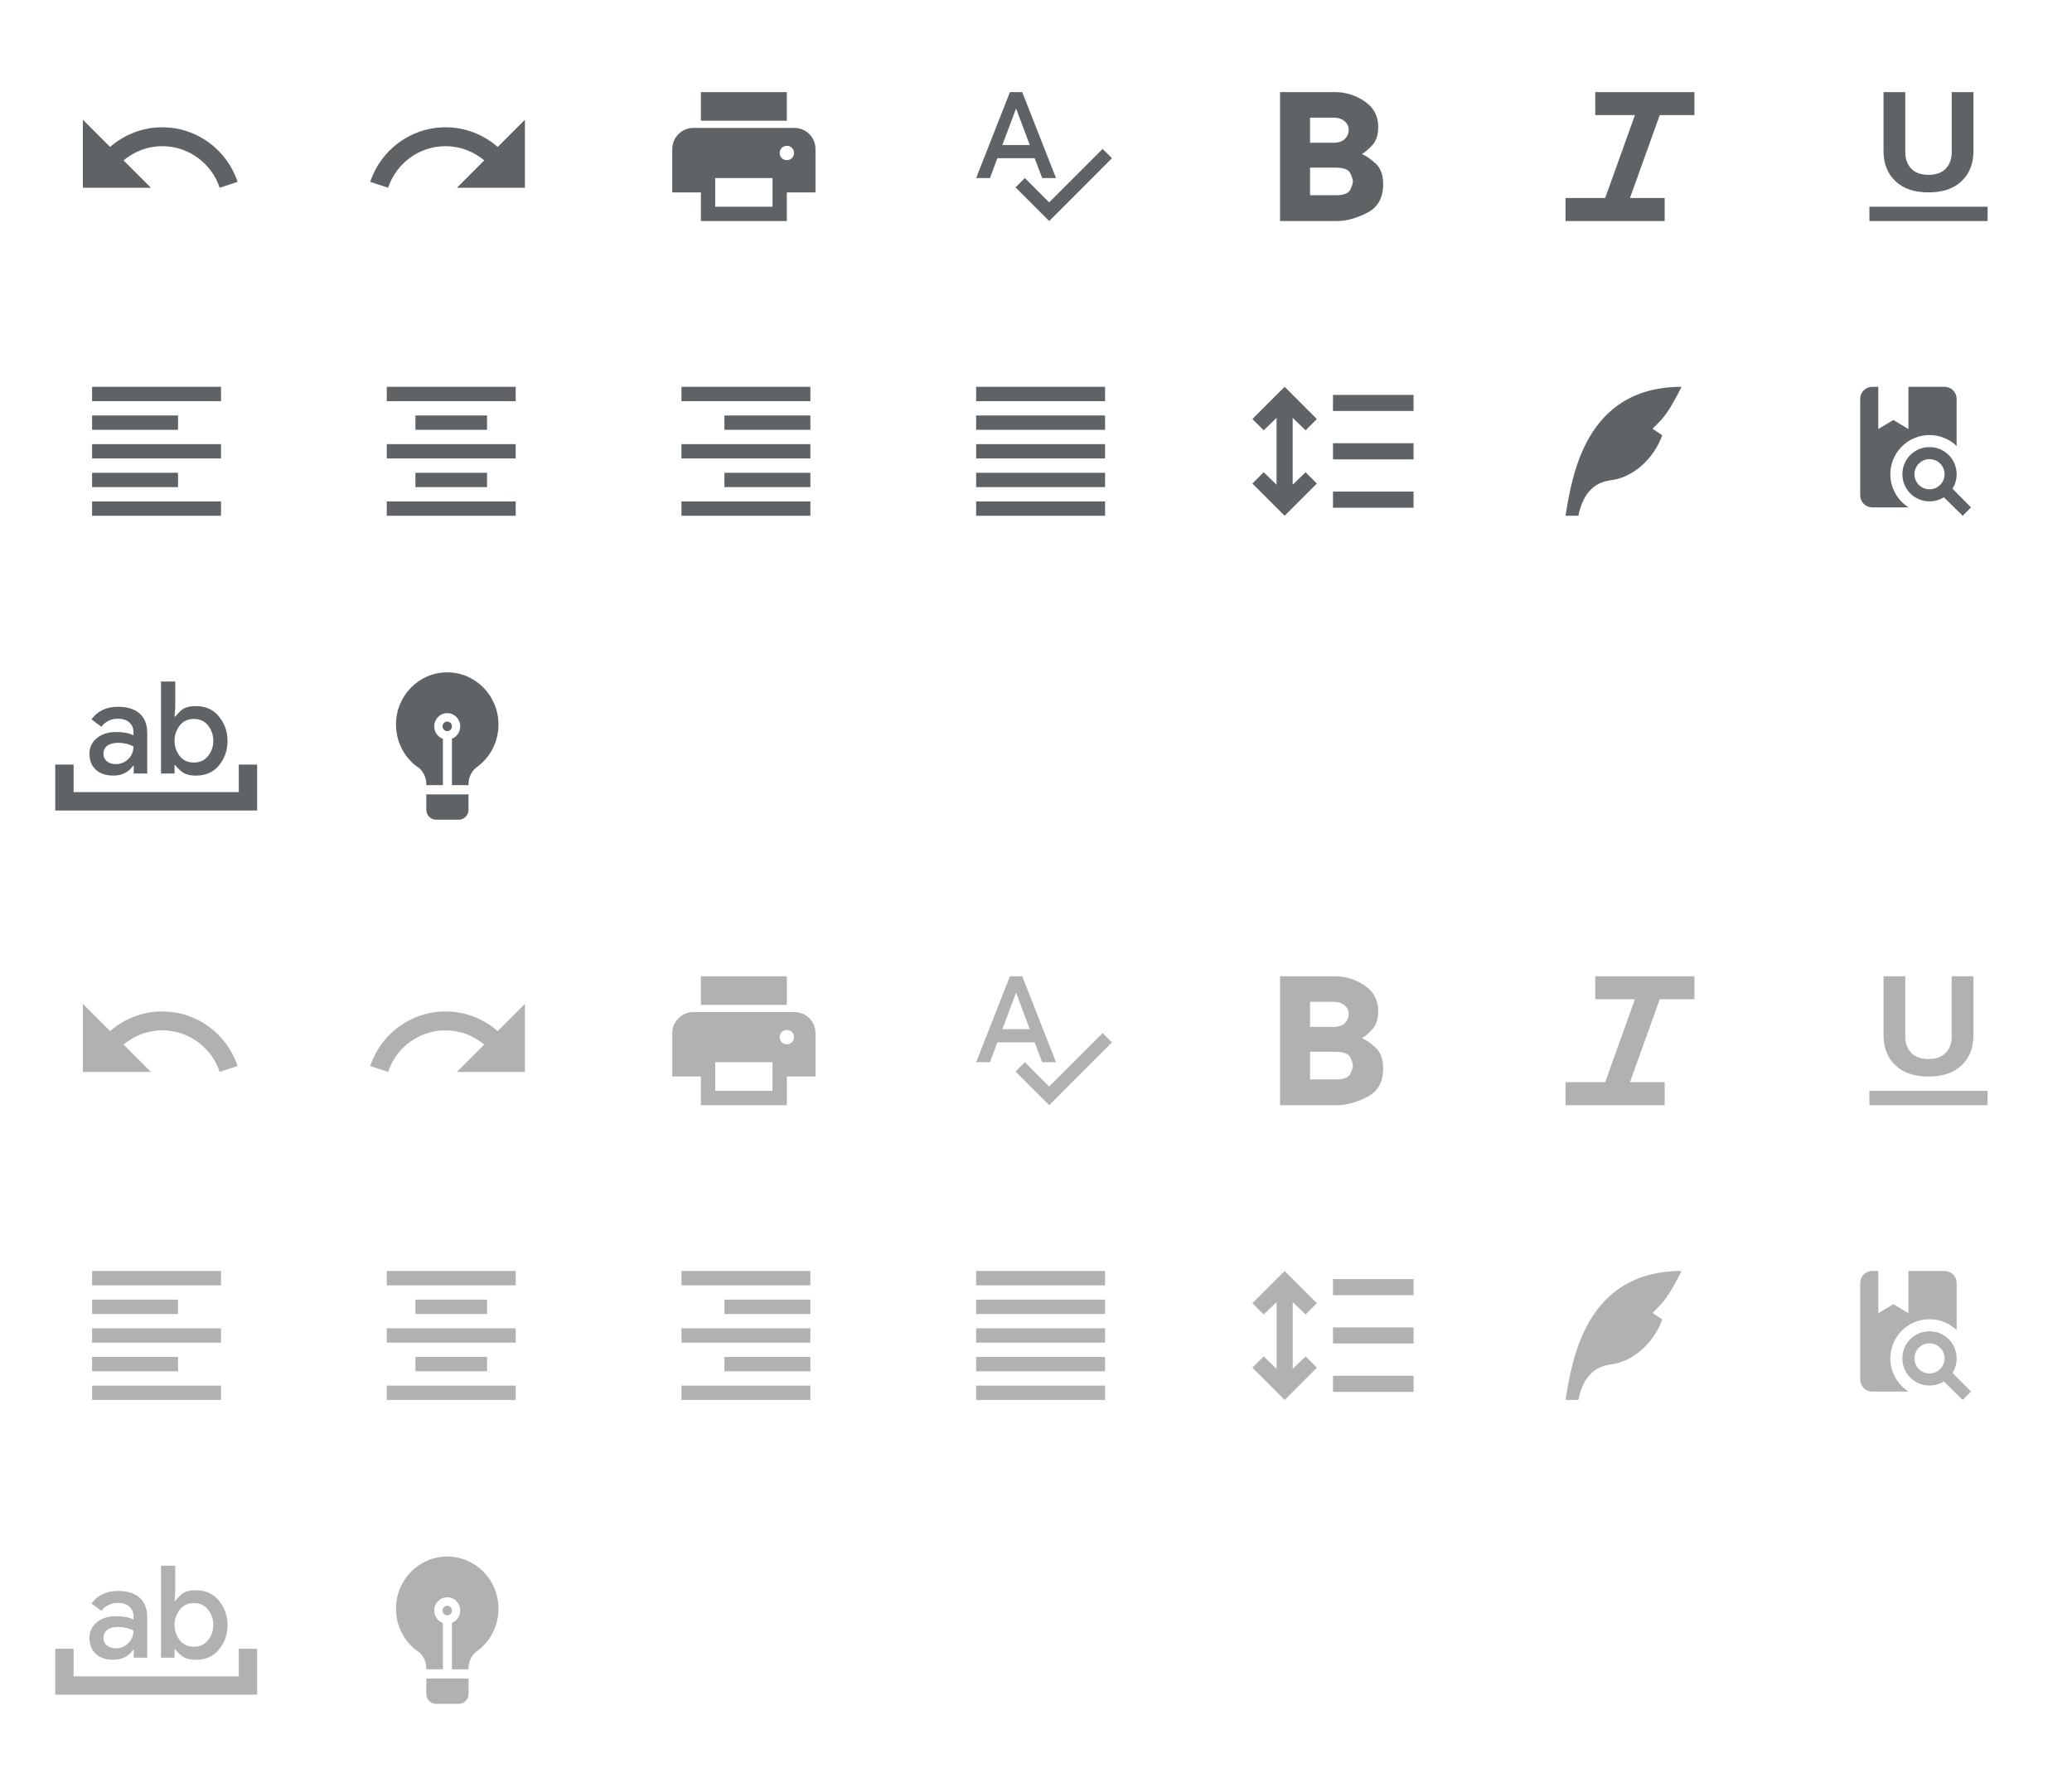
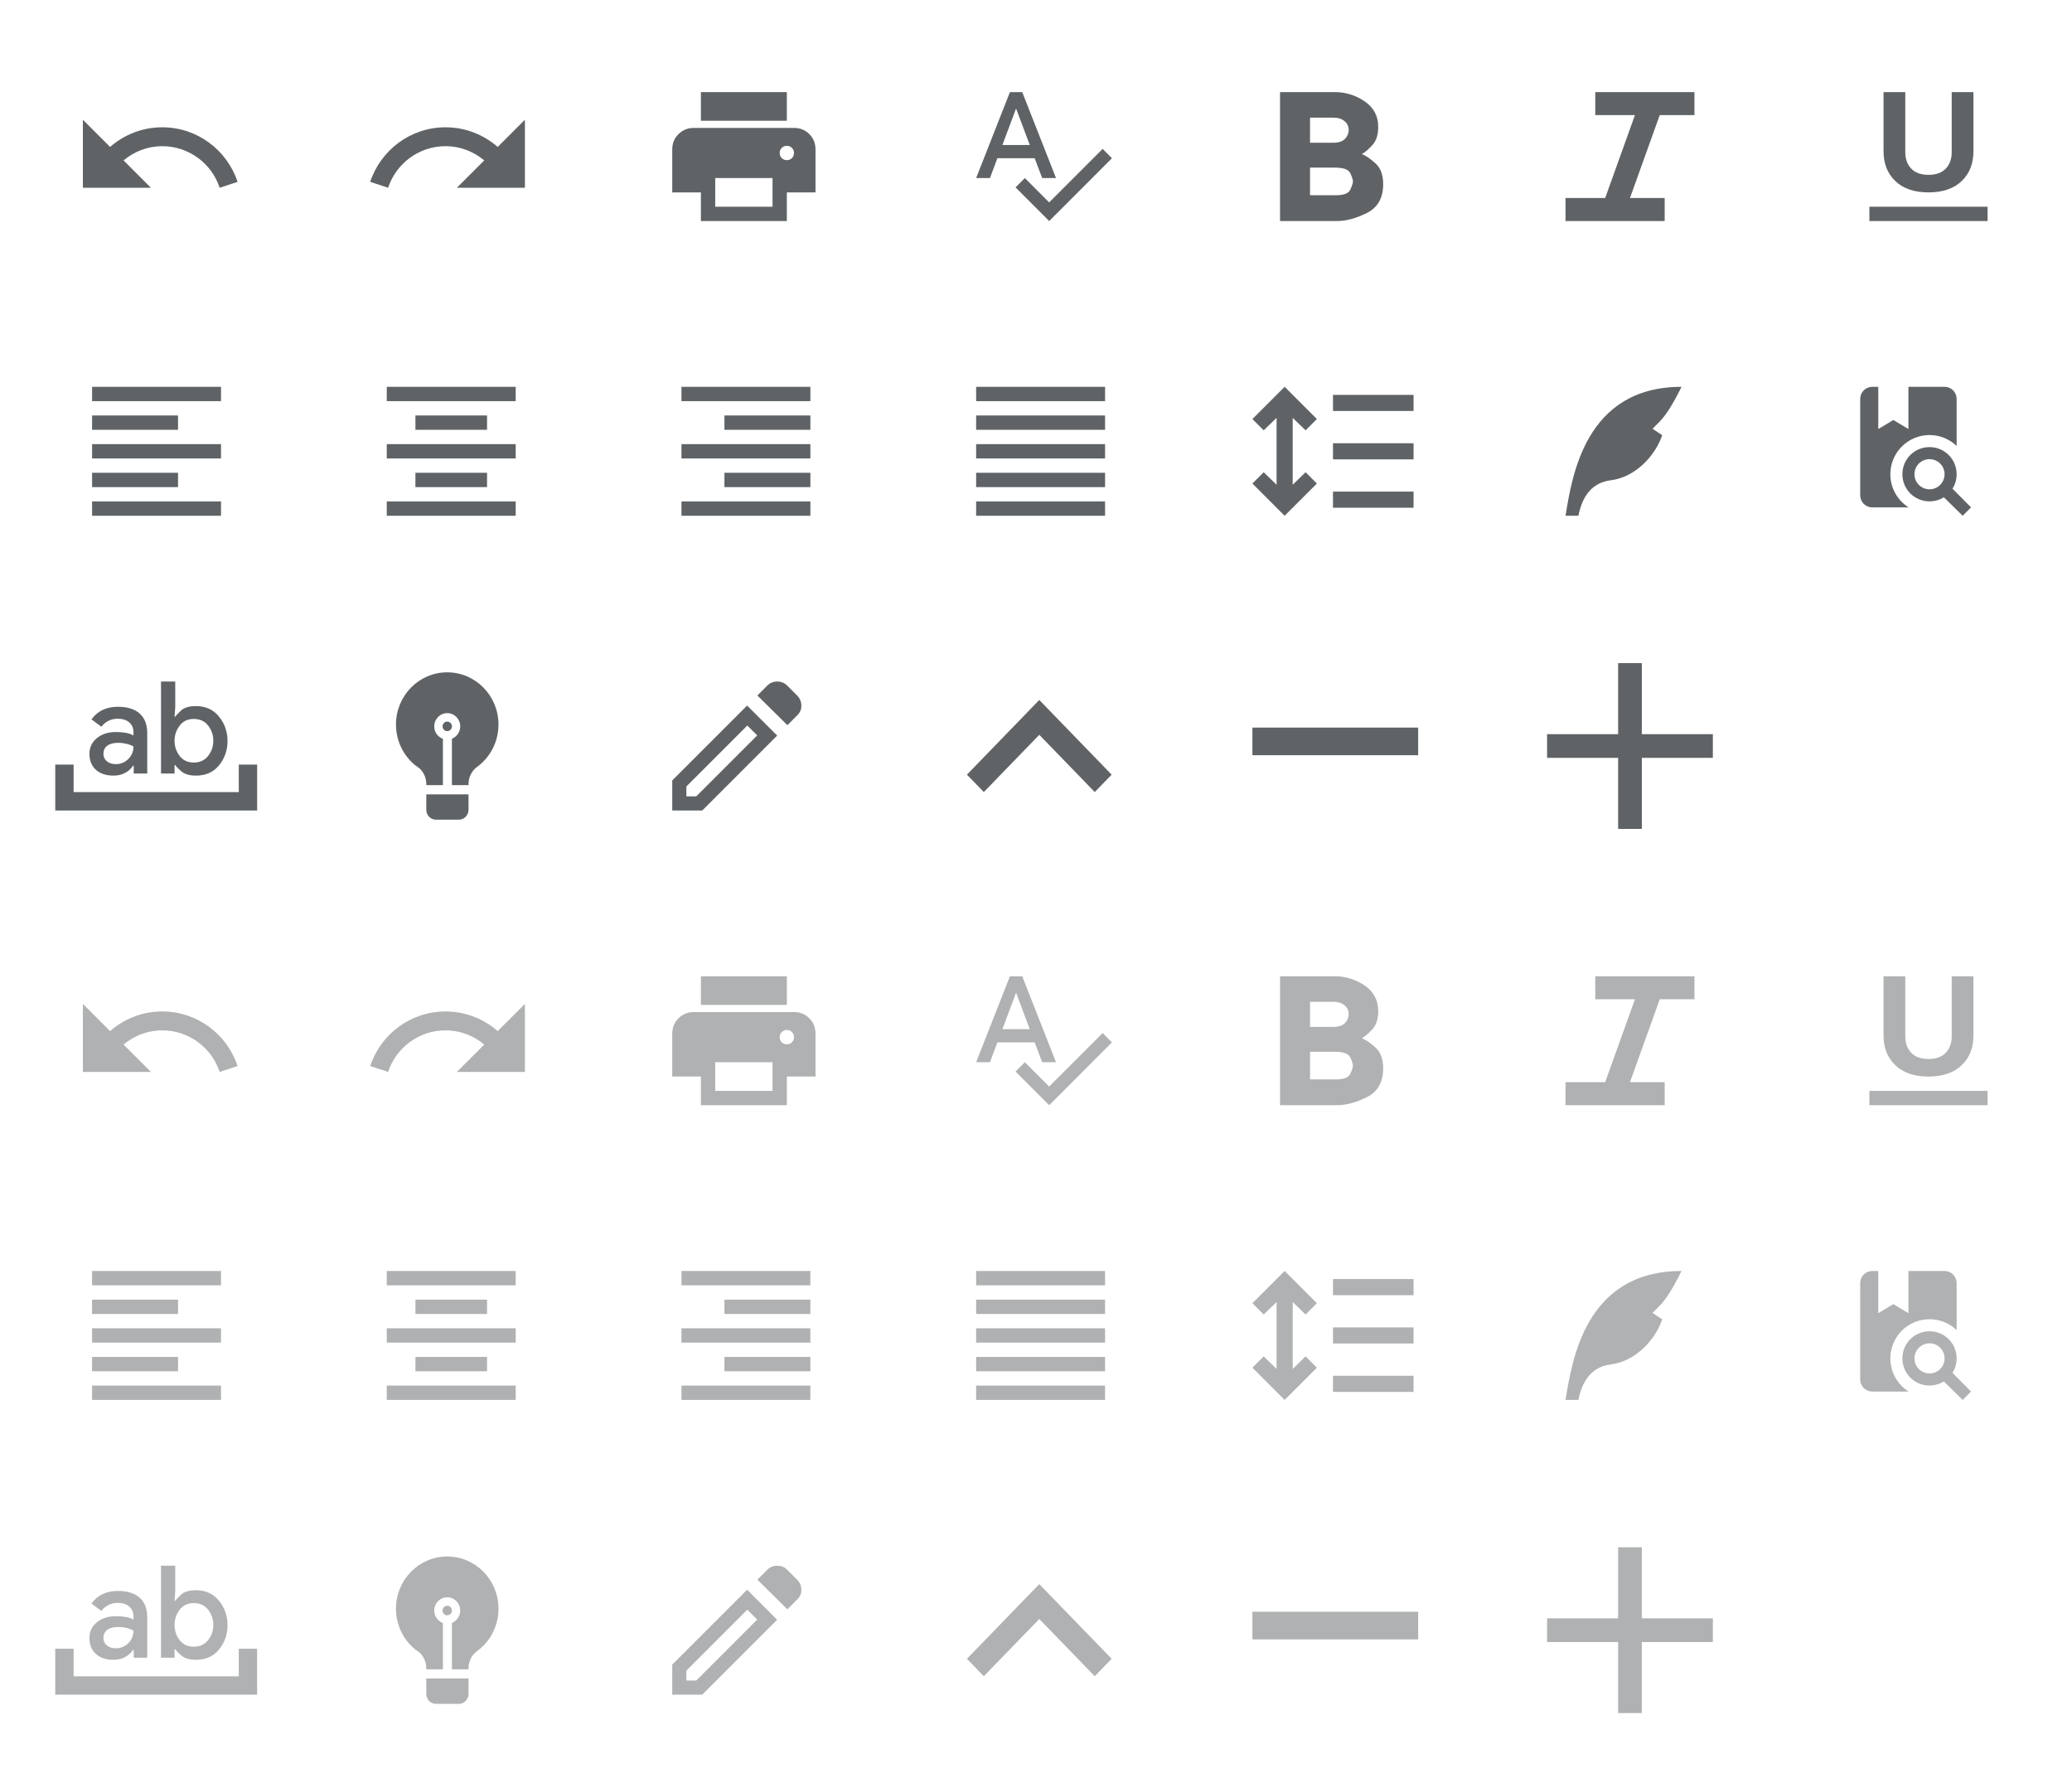
<svg xmlns="http://www.w3.org/2000/svg" width="225" height="193" viewBox="0 0 225 193" fill="none">
+   <path d="M175.714 186V178.286H168V175.714H175.714V168H178.286V175.714H186V178.286H178.286V186H175.714Z" fill="#AFB1B2" />
+   <path d="M136 175H154V178H136V175Z" fill="#AFB1B2" />
+   <path d="M106.833 182L105 180.108L112.857 172L120.714 180.108L118.881 182L112.857 175.784L106.833 182Z" fill="#AFB1B2" />
+   <path d="M74.534 182.466H75.608L82.225 175.849L81.151 174.775L74.534 181.392V182.466ZM85.504 174.737L82.244 171.515L83.318 170.441C83.612 170.147 83.973 170 84.402 170C84.83 170 85.191 170.147 85.485 170.441L86.559 171.515C86.853 171.809 87.006 172.164 87.019 172.58C87.032 172.995 86.891 173.35 86.597 173.644L85.504 174.737ZM84.392 175.868L76.26 184H73V180.74L81.132 172.608L84.392 175.868ZM81.688 175.312L81.151 174.775L82.225 175.849L81.688 175.312Z" fill="#AFB1B2" />
  <path fill-rule="evenodd" clip-rule="evenodd" d="M45.077 179.081C45.262 179.18 45.432 179.305 45.583 179.45C45.407 179.337 45.239 179.213 45.077 179.081Z" fill="#AFB1B2" />
  <path fill-rule="evenodd" clip-rule="evenodd" d="M51.7 179.348C51.777 179.283 51.86 179.222 51.946 179.167C51.865 179.23 51.783 179.29 51.7 179.348Z" fill="#AFB1B2" />
  <path fill-rule="evenodd" clip-rule="evenodd" d="M48.565 169C45.492 169 43 171.537 43 174.666C43 176.451 43.81 178.042 45.077 179.081C45.262 179.18 45.432 179.305 45.583 179.45C46.02 179.872 46.292 180.469 46.292 181.13V181.249H48.095V176.22C47.547 176.023 47.154 175.491 47.154 174.865C47.154 174.072 47.786 173.429 48.565 173.429C49.344 173.429 49.976 174.072 49.976 174.865C49.976 175.476 49.602 175.997 49.075 176.205V181.249H50.877V181.13C50.877 180.413 51.197 179.773 51.7 179.348C51.777 179.283 51.86 179.222 51.946 179.167C53.274 178.132 54.13 176.501 54.13 174.666C54.13 171.537 51.639 169 48.565 169ZM46.292 183.923V182.247H50.877V183.923C50.877 184.518 50.404 185 49.819 185H47.35C46.766 185 46.292 184.518 46.292 183.923Z" fill="#AFB1B2" />
  <path d="M49.075 174.865C49.075 175.152 48.847 175.384 48.565 175.384C48.284 175.384 48.056 175.152 48.056 174.865C48.056 174.579 48.284 174.347 48.565 174.347C48.847 174.347 49.075 174.579 49.075 174.865Z" fill="#AFB1B2" />
  <path d="M6 184V179.018H7.993V182.007H25.929V179.018H27.922V184H6ZM14.52 179.989V179.142H14.445C14.229 179.474 13.938 179.736 13.573 179.928C13.208 180.118 12.792 180.214 12.327 180.214C11.514 180.214 10.874 180.002 10.409 179.578C9.944 179.155 9.712 178.578 9.712 177.847C9.712 177.149 9.982 176.58 10.522 176.14C11.061 175.7 11.754 175.48 12.601 175.48C12.983 175.48 13.336 175.509 13.661 175.567C13.984 175.626 14.262 175.721 14.495 175.854V175.505C14.495 175.057 14.341 174.7 14.033 174.434C13.726 174.168 13.307 174.036 12.776 174.036C12.427 174.036 12.099 174.11 11.791 174.26C11.484 174.409 11.223 174.625 11.007 174.907L9.936 174.11C10.252 173.662 10.65 173.321 11.132 173.089C11.613 172.856 12.17 172.74 12.801 172.74C13.83 172.74 14.619 172.985 15.167 173.475C15.715 173.965 15.989 174.675 15.989 175.605V179.989H14.52ZM12.875 176.651C12.344 176.651 11.937 176.755 11.655 176.962C11.373 177.17 11.231 177.465 11.231 177.847C11.231 178.179 11.356 178.449 11.605 178.656C11.854 178.864 12.178 178.968 12.576 178.968C13.108 178.968 13.561 178.781 13.935 178.407C14.308 178.034 14.495 177.581 14.495 177.05C14.262 176.917 13.996 176.817 13.697 176.751C13.399 176.684 13.125 176.651 12.875 176.651ZM17.484 179.989V170H19.029V172.815L18.954 173.811H19.029C19.078 173.728 19.278 173.516 19.626 173.176C19.975 172.836 20.523 172.665 21.27 172.665C22.333 172.665 23.172 173.047 23.787 173.811C24.401 174.575 24.708 175.456 24.708 176.452C24.708 177.448 24.405 178.324 23.799 179.08C23.193 179.836 22.35 180.214 21.27 180.214C20.59 180.214 20.071 180.064 19.714 179.765C19.357 179.466 19.128 179.234 19.029 179.068H18.954V179.989H17.484ZM21.046 174.06C20.382 174.06 19.867 174.305 19.502 174.795C19.136 175.285 18.954 175.829 18.954 176.427C18.954 177.042 19.136 177.59 19.502 178.071C19.867 178.553 20.382 178.794 21.046 178.794C21.711 178.794 22.23 178.553 22.604 178.071C22.977 177.59 23.164 177.042 23.164 176.427C23.164 175.813 22.977 175.265 22.604 174.783C22.23 174.301 21.711 174.06 21.046 174.06Z" fill="#AFB1B2" />
  <path d="M209.527 144.545C211.163 144.545 212.472 145.854 212.472 147.49C212.472 148.066 212.309 148.61 212.021 149.061L214.036 151.09L213.127 152L211.085 149.991C210.633 150.272 210.096 150.436 209.527 150.436C207.891 150.436 206.582 149.127 206.582 147.49C206.582 145.854 207.891 144.545 209.527 144.545ZM209.527 145.854C209.093 145.854 208.677 146.027 208.37 146.333C208.063 146.64 207.891 147.056 207.891 147.49C207.891 147.924 208.063 148.341 208.37 148.647C208.677 148.954 209.093 149.127 209.527 149.127C209.961 149.127 210.377 148.954 210.684 148.647C210.991 148.341 211.163 147.924 211.163 147.49C211.163 147.056 210.991 146.64 210.684 146.333C210.377 146.027 209.961 145.854 209.527 145.854ZM203.309 151.09C202.962 151.09 202.629 150.952 202.383 150.707C202.138 150.461 202 150.128 202 149.781V139.309C202 138.962 202.138 138.629 202.383 138.383C202.629 138.138 202.962 138 203.309 138H203.964V142.582L205.6 141.6L207.236 142.582V138H211.163C211.51 138 211.843 138.138 212.089 138.383C212.334 138.629 212.472 138.962 212.472 139.309V144.421C211.681 143.659 210.625 143.235 209.527 143.236C208.399 143.236 207.316 143.684 206.519 144.482C205.721 145.28 205.273 146.362 205.273 147.49C205.273 149.002 206.065 150.338 207.256 151.09H203.309Z" fill="#AFB1B2" />
  <path d="M182.6 138C172.1 138 170.7 147.8 170 152H171.399C171.865 149.667 173.032 148.384 174.9 148.15C177.7 147.8 179.8 145.35 180.5 143.25L179.45 142.55L180.15 141.85C180.85 141.15 181.553 140.1 182.6 138Z" fill="#AFB1B2" />
  <path d="M139.5 152L136 148.5L137.225 147.275L138.625 148.631V141.369L137.225 142.725L136 141.5L139.5 138L143 141.5L141.775 142.725L140.375 141.369V148.631L141.775 147.275L143 148.5L139.5 152ZM144.75 151.125V149.375H153.5V151.125H144.75ZM144.75 145.875V144.125H153.5V145.875H144.75ZM144.75 140.625V138.875H153.5V140.625H144.75Z" fill="#AFB1B2" />
  <path d="M106 152V150.444H120V152H106ZM106 148.889V147.333H120V148.889H106ZM106 145.778V144.222H120V145.778H106ZM106 142.667V141.111H120V142.667H106ZM106 139.556V138H120V139.556H106Z" fill="#AFB1B2" />
  <path d="M74 152V150.444H88V152H74ZM78.667 148.889V147.333H88V148.889H78.667ZM74 145.778V144.222H88V145.778H74ZM78.667 142.667V141.111H88V142.667H78.667ZM74 139.556V138H88V139.556H74Z" fill="#AFB1B2" />
  <path d="M42 152V150.444H56V152H42ZM45.111 148.889V147.333H52.889V148.889H45.111ZM42 145.778V144.222H56V145.778H42ZM45.111 142.667V141.111H52.889V142.667H45.111ZM42 139.556V138H56V139.556H42Z" fill="#AFB1B2" />
  <path d="M10 152V150.444H24V152H10ZM10 148.889V147.333H19.333V148.889H10ZM10 145.778V144.222H24V145.778H10ZM10 142.667V141.111H19.333V142.667H10ZM10 139.556V138H24V139.556H10Z" fill="#AFB1B2" />
  <path d="M203 120V118.444H215.833V120H203ZM209.417 116.889C207.874 116.889 206.674 116.481 205.819 115.664C204.963 114.847 204.535 113.765 204.535 112.417V106H206.896V112.533C206.896 113.259 207.11 113.849 207.537 114.303C207.965 114.756 208.592 114.983 209.417 114.983C210.242 114.983 210.868 114.756 211.296 114.303C211.724 113.849 211.938 113.259 211.938 112.533V106H214.298V112.417C214.298 113.765 213.87 114.847 213.015 115.664C212.159 116.481 210.96 116.889 209.417 116.889Z" fill="#AFB1B2" />
  <path d="M170 120V117.5H174.308L177.538 108.5H173.231V106H184V108.5H180.231L177 117.5H180.769V120H170Z" fill="#AFB1B2" />
  <path d="M139 120V106H144.95C146.117 106 147.194 106.333 148.181 107C149.168 107.667 149.662 108.592 149.662 109.775C149.662 110.625 149.455 111.279 149.042 111.737C148.629 112.196 148.244 112.525 147.885 112.725C148.333 112.908 148.832 113.25 149.379 113.75C149.926 114.25 150.2 115 150.2 116C150.2 117.483 149.617 118.521 148.45 119.113C147.283 119.704 146.188 120 145.165 120H139ZM142.258 117.2H145.058C145.919 117.2 146.444 116.996 146.632 116.587C146.821 116.179 146.915 115.883 146.915 115.7C146.915 115.517 146.821 115.221 146.632 114.812C146.444 114.404 145.892 114.2 144.977 114.2H142.258V117.2ZM142.258 111.5H144.762C145.354 111.5 145.785 111.358 146.054 111.075C146.323 110.792 146.458 110.475 146.458 110.125C146.458 109.725 146.305 109.4 146 109.15C145.695 108.9 145.3 108.775 144.815 108.775H142.258V111.5Z" fill="#AFB1B2" />
  <path d="M113.172 115.333H114.673L111.004 106H109.669L106 115.333H107.501L108.305 113.179H112.354L113.172 115.333ZM108.85 111.744L110.336 107.781L111.823 111.744H108.85ZM119.734 112.167L113.926 117.975L111.291 115.333L110.279 116.346L113.933 120L120.747 113.179L119.734 112.167Z" fill="#AFB1B2" />
  <path d="M85.444 109.111H76.111V106H85.444V109.111ZM85.444 113.389C85.665 113.389 85.849 113.314 85.998 113.165C86.148 113.016 86.222 112.831 86.222 112.611C86.222 112.391 86.148 112.206 85.998 112.057C85.849 111.908 85.665 111.833 85.444 111.833C85.224 111.833 85.04 111.908 84.891 112.057C84.741 112.206 84.667 112.391 84.667 112.611C84.667 112.831 84.741 113.016 84.891 113.165C85.04 113.314 85.224 113.389 85.444 113.389ZM83.889 118.444V115.333H77.667V118.444H83.889ZM85.444 120H76.111V116.889H73V112.222C73 111.561 73.227 111.007 73.681 110.56C74.134 110.113 74.685 109.889 75.333 109.889H86.222C86.883 109.889 87.438 110.113 87.885 110.56C88.332 111.007 88.556 111.561 88.556 112.222V116.889H85.444V120Z" fill="#AFB1B2" />
  <path d="M48.383 109.821C50.558 109.821 52.527 110.633 54.046 111.954L57 109V116.386H49.614L52.585 113.415C51.444 112.463 49.992 111.872 48.383 111.872C45.478 111.872 43.008 113.768 42.146 116.386L40.201 115.746C41.342 112.307 44.567 109.821 48.383 109.821Z" fill="#AFB1B2" />
  <path d="M17.617 109.821C15.442 109.821 13.473 110.633 11.954 111.954L9 109V116.386H16.386L13.415 113.415C14.556 112.463 16.008 111.872 17.617 111.872C20.522 111.872 22.992 113.768 23.854 116.386L25.799 115.746C24.658 112.307 21.433 109.821 17.617 109.821Z" fill="#AFB1B2" />
+   <path d="M175.714 90V82.286H168V79.714H175.714V72H178.286V79.714H186V82.286H178.286V90H175.714Z" fill="#5F6366" />
+   <path d="M136 79H154V82H136V79Z" fill="#5F6366" />
+   <path d="M106.833 86L105 84.108L112.857 76L120.714 84.108L118.881 86L112.857 79.784L106.833 86Z" fill="#5F6366" />
+   <path d="M74.534 86.466H75.608L82.225 79.849L81.151 78.775L74.534 85.392V86.466ZM85.504 78.737L82.244 75.515L83.318 74.441C83.612 74.147 83.973 74 84.402 74C84.83 74 85.191 74.147 85.485 74.441L86.559 75.515C86.853 75.809 87.006 76.164 87.019 76.58C87.032 76.995 86.891 77.35 86.597 77.644L85.504 78.737ZM84.392 79.868L76.26 88H73V84.74L81.132 76.608L84.392 79.868ZM81.688 79.312L81.151 78.775L82.225 79.849L81.688 79.312Z" fill="#5F6366" />
  <path fill-rule="evenodd" clip-rule="evenodd" d="M45.077 83.081C45.262 83.18 45.432 83.305 45.583 83.45C45.407 83.337 45.239 83.213 45.077 83.081Z" fill="#5F6366" />
  <path fill-rule="evenodd" clip-rule="evenodd" d="M51.7 83.348C51.777 83.282 51.86 83.222 51.946 83.167C51.865 83.23 51.783 83.29 51.7 83.348Z" fill="#5F6366" />
  <path fill-rule="evenodd" clip-rule="evenodd" d="M48.565 73C45.492 73 43 75.537 43 78.666C43 80.451 43.81 82.042 45.077 83.081C45.262 83.18 45.432 83.305 45.583 83.45C46.02 83.872 46.292 84.469 46.292 85.13V85.249H48.095V80.22C47.547 80.023 47.154 79.491 47.154 78.865C47.154 78.072 47.786 77.429 48.565 77.429C49.344 77.429 49.976 78.072 49.976 78.865C49.976 79.476 49.602 79.997 49.075 80.205V85.249H50.877V85.13C50.877 84.413 51.197 83.773 51.7 83.348C51.777 83.282 51.86 83.222 51.946 83.167C53.274 82.132 54.13 80.501 54.13 78.666C54.13 75.537 51.639 73 48.565 73ZM46.292 87.923V86.247H50.877V87.923C50.877 88.518 50.404 89 49.819 89H47.35C46.766 89 46.292 88.518 46.292 87.923Z" fill="#5F6366" />
  <path d="M49.075 78.865C49.075 79.152 48.847 79.384 48.565 79.384C48.284 79.384 48.056 79.152 48.056 78.865C48.056 78.579 48.284 78.347 48.565 78.347C48.847 78.347 49.075 78.579 49.075 78.865Z" fill="#5F6366" />
  <path d="M6 88V83.018H7.993V86.007H25.929V83.018H27.922V88H6ZM14.52 83.989V83.142H14.445C14.229 83.475 13.938 83.736 13.573 83.927C13.208 84.118 12.792 84.213 12.327 84.213C11.514 84.213 10.874 84.002 10.409 83.578C9.944 83.155 9.712 82.578 9.712 81.847C9.712 81.15 9.982 80.581 10.522 80.14C11.061 79.7 11.754 79.48 12.601 79.48C12.983 79.48 13.336 79.509 13.661 79.567C13.984 79.626 14.262 79.721 14.495 79.854V79.505C14.495 79.057 14.341 78.7 14.033 78.434C13.726 78.168 13.307 78.036 12.776 78.036C12.427 78.036 12.099 78.11 11.791 78.26C11.484 78.409 11.223 78.625 11.007 78.907L9.936 78.11C10.252 77.662 10.65 77.322 11.132 77.089C11.613 76.856 12.17 76.74 12.801 76.74C13.83 76.74 14.619 76.985 15.167 77.475C15.715 77.965 15.989 78.675 15.989 79.605V83.989H14.52ZM12.875 80.651C12.344 80.651 11.937 80.755 11.655 80.962C11.373 81.17 11.231 81.465 11.231 81.847C11.231 82.179 11.356 82.449 11.605 82.656C11.854 82.864 12.178 82.968 12.576 82.968C13.108 82.968 13.561 82.781 13.935 82.407C14.308 82.034 14.495 81.581 14.495 81.05C14.262 80.917 13.996 80.817 13.697 80.751C13.399 80.684 13.125 80.651 12.875 80.651ZM17.484 83.989V74H19.029V76.815L18.954 77.811H19.029C19.078 77.728 19.278 77.516 19.626 77.176C19.975 76.835 20.523 76.665 21.27 76.665C22.333 76.665 23.172 77.047 23.787 77.811C24.401 78.575 24.708 79.456 24.708 80.452C24.708 81.448 24.405 82.324 23.799 83.08C23.193 83.835 22.35 84.213 21.27 84.213C20.59 84.213 20.071 84.064 19.714 83.765C19.357 83.466 19.128 83.234 19.029 83.068H18.954V83.989H17.484ZM21.046 78.061C20.382 78.061 19.867 78.305 19.502 78.795C19.136 79.285 18.954 79.829 18.954 80.427C18.954 81.041 19.136 81.59 19.502 82.071C19.867 82.553 20.382 82.794 21.046 82.794C21.711 82.794 22.23 82.553 22.604 82.071C22.977 81.59 23.164 81.041 23.164 80.427C23.164 79.813 22.977 79.264 22.604 78.783C22.23 78.301 21.711 78.061 21.046 78.061Z" fill="#5F6366" />
  <path d="M209.527 48.545C211.163 48.545 212.472 49.854 212.472 51.49C212.472 52.066 212.309 52.61 212.021 53.061L214.036 55.09L213.127 56L211.085 53.991C210.633 54.272 210.096 54.436 209.527 54.436C207.891 54.436 206.582 53.127 206.582 51.49C206.582 49.854 207.891 48.545 209.527 48.545ZM209.527 49.854C209.093 49.854 208.677 50.026 208.37 50.333C208.063 50.64 207.891 51.056 207.891 51.49C207.891 51.924 208.063 52.341 208.37 52.647C208.677 52.954 209.093 53.127 209.527 53.127C209.961 53.127 210.377 52.954 210.684 52.647C210.991 52.341 211.163 51.924 211.163 51.49C211.163 51.056 210.991 50.64 210.684 50.333C210.377 50.026 209.961 49.854 209.527 49.854ZM203.309 55.09C202.962 55.09 202.629 54.952 202.383 54.707C202.138 54.461 202 54.128 202 53.781V43.309C202 42.962 202.138 42.629 202.383 42.383C202.629 42.138 202.962 42 203.309 42H203.964V46.582L205.6 45.6L207.236 46.582V42H211.163C211.51 42 211.843 42.138 212.089 42.383C212.334 42.629 212.472 42.962 212.472 43.309V48.421C211.681 47.66 210.625 47.235 209.527 47.236C208.399 47.236 207.316 47.684 206.519 48.482C205.721 49.28 205.273 50.362 205.273 51.49C205.273 53.002 206.065 54.337 207.256 55.09H203.309Z" fill="#5F6366" />
  <path d="M182.6 42C172.1 42 170.7 51.8 170 56H171.399C171.865 53.667 173.032 52.384 174.9 52.15C177.7 51.8 179.8 49.35 180.5 47.25L179.45 46.55L180.15 45.85C180.85 45.15 181.553 44.1 182.6 42Z" fill="#5F6366" />
  <path d="M139.5 56L136 52.5L137.225 51.275L138.625 52.631V45.369L137.225 46.725L136 45.5L139.5 42L143 45.5L141.775 46.725L140.375 45.369V52.631L141.775 51.275L143 52.5L139.5 56ZM144.75 55.125V53.375H153.5V55.125H144.75ZM144.75 49.875V48.125H153.5V49.875H144.75ZM144.75 44.625V42.875H153.5V44.625H144.75Z" fill="#5F6366" />
  <path d="M106 56V54.444H120V56H106ZM106 52.889V51.333H120V52.889H106ZM106 49.778V48.222H120V49.778H106ZM106 46.667V45.111H120V46.667H106ZM106 43.556V42H120V43.556H106Z" fill="#5F6366" />
  <path d="M74 56V54.444H88V56H74ZM78.667 52.889V51.333H88V52.889H78.667ZM74 49.778V48.222H88V49.778H74ZM78.667 46.667V45.111H88V46.667H78.667ZM74 43.556V42H88V43.556H74Z" fill="#5F6366" />
  <path d="M42 56V54.444H56V56H42ZM45.111 52.889V51.333H52.889V52.889H45.111ZM42 49.778V48.222H56V49.778H42ZM45.111 46.667V45.111H52.889V46.667H45.111ZM42 43.556V42H56V43.556H42Z" fill="#5F6366" />
  <path d="M10 56V54.444H24V56H10ZM10 52.889V51.333H19.333V52.889H10ZM10 49.778V48.222H24V49.778H10ZM10 46.667V45.111H19.333V46.667H10ZM10 43.556V42H24V43.556H10Z" fill="#5F6366" />
  <path d="M203 24V22.444H215.833V24H203ZM209.417 20.889C207.874 20.889 206.674 20.481 205.819 19.664C204.963 18.847 204.535 17.765 204.535 16.417V10H206.896V16.533C206.896 17.259 207.11 17.849 207.537 18.303C207.965 18.756 208.592 18.983 209.417 18.983C210.242 18.983 210.868 18.756 211.296 18.303C211.724 17.849 211.938 17.259 211.938 16.533V10H214.298V16.417C214.298 17.765 213.87 18.847 213.015 19.664C212.159 20.481 210.96 20.889 209.417 20.889Z" fill="#5F6366" />
  <path d="M170 24V21.5H174.308L177.538 12.5H173.231V10H184V12.5H180.231L177 21.5H180.769V24H170Z" fill="#5F6366" />
  <path d="M139 24V10H144.95C146.117 10 147.194 10.333 148.181 11C149.168 11.667 149.662 12.592 149.662 13.775C149.662 14.625 149.455 15.279 149.042 15.737C148.629 16.196 148.244 16.525 147.885 16.725C148.333 16.908 148.832 17.25 149.379 17.75C149.926 18.25 150.2 19 150.2 20C150.2 21.483 149.617 22.521 148.45 23.113C147.283 23.704 146.188 24 145.165 24H139ZM142.258 21.2H145.058C145.919 21.2 146.444 20.996 146.632 20.587C146.821 20.179 146.915 19.883 146.915 19.7C146.915 19.517 146.821 19.221 146.632 18.812C146.444 18.404 145.892 18.2 144.977 18.2H142.258V21.2ZM142.258 15.5H144.762C145.354 15.5 145.785 15.358 146.054 15.075C146.323 14.792 146.458 14.475 146.458 14.125C146.458 13.725 146.305 13.4 146 13.15C145.695 12.9 145.3 12.775 144.815 12.775H142.258V15.5Z" fill="#5F6366" />
  <path d="M113.172 19.333H114.673L111.004 10H109.669L106 19.333H107.501L108.305 17.18H112.354L113.172 19.333ZM108.85 15.744L110.336 11.78L111.823 15.744H108.85ZM119.734 16.167L113.926 21.975L111.291 19.333L110.279 20.346L113.933 24L120.747 17.18L119.734 16.167Z" fill="#5F6366" />
  <path d="M85.444 13.111H76.111V10H85.444V13.111ZM85.444 17.389C85.665 17.389 85.849 17.314 85.998 17.165C86.148 17.016 86.222 16.831 86.222 16.611C86.222 16.391 86.148 16.206 85.998 16.057C85.849 15.908 85.665 15.833 85.444 15.833C85.224 15.833 85.04 15.908 84.891 16.057C84.741 16.206 84.667 16.391 84.667 16.611C84.667 16.831 84.741 17.016 84.891 17.165C85.04 17.314 85.224 17.389 85.444 17.389ZM83.889 22.444V19.333H77.667V22.444H83.889ZM85.444 24H76.111V20.889H73V16.222C73 15.561 73.227 15.007 73.681 14.56C74.134 14.113 74.685 13.889 75.333 13.889H86.222C86.883 13.889 87.438 14.113 87.885 14.56C88.332 15.007 88.556 15.561 88.556 16.222V20.889H85.444V24Z" fill="#5F6366" />
  <path d="M48.383 13.821C50.558 13.821 52.527 14.633 54.046 15.954L57 13V20.386H49.614L52.585 17.415C51.444 16.463 49.992 15.872 48.383 15.872C45.478 15.872 43.008 17.768 42.146 20.386L40.201 19.746C41.342 16.307 44.567 13.821 48.383 13.821Z" fill="#5F6366" />
  <path d="M17.617 13.821C15.442 13.821 13.473 14.633 11.954 15.954L9 13V20.386H16.386L13.415 17.415C14.556 16.463 16.008 15.872 17.617 15.872C20.522 15.872 22.992 17.768 23.854 20.386L25.799 19.746C24.658 16.307 21.433 13.821 17.617 13.821Z" fill="#5F6366" />
</svg>
